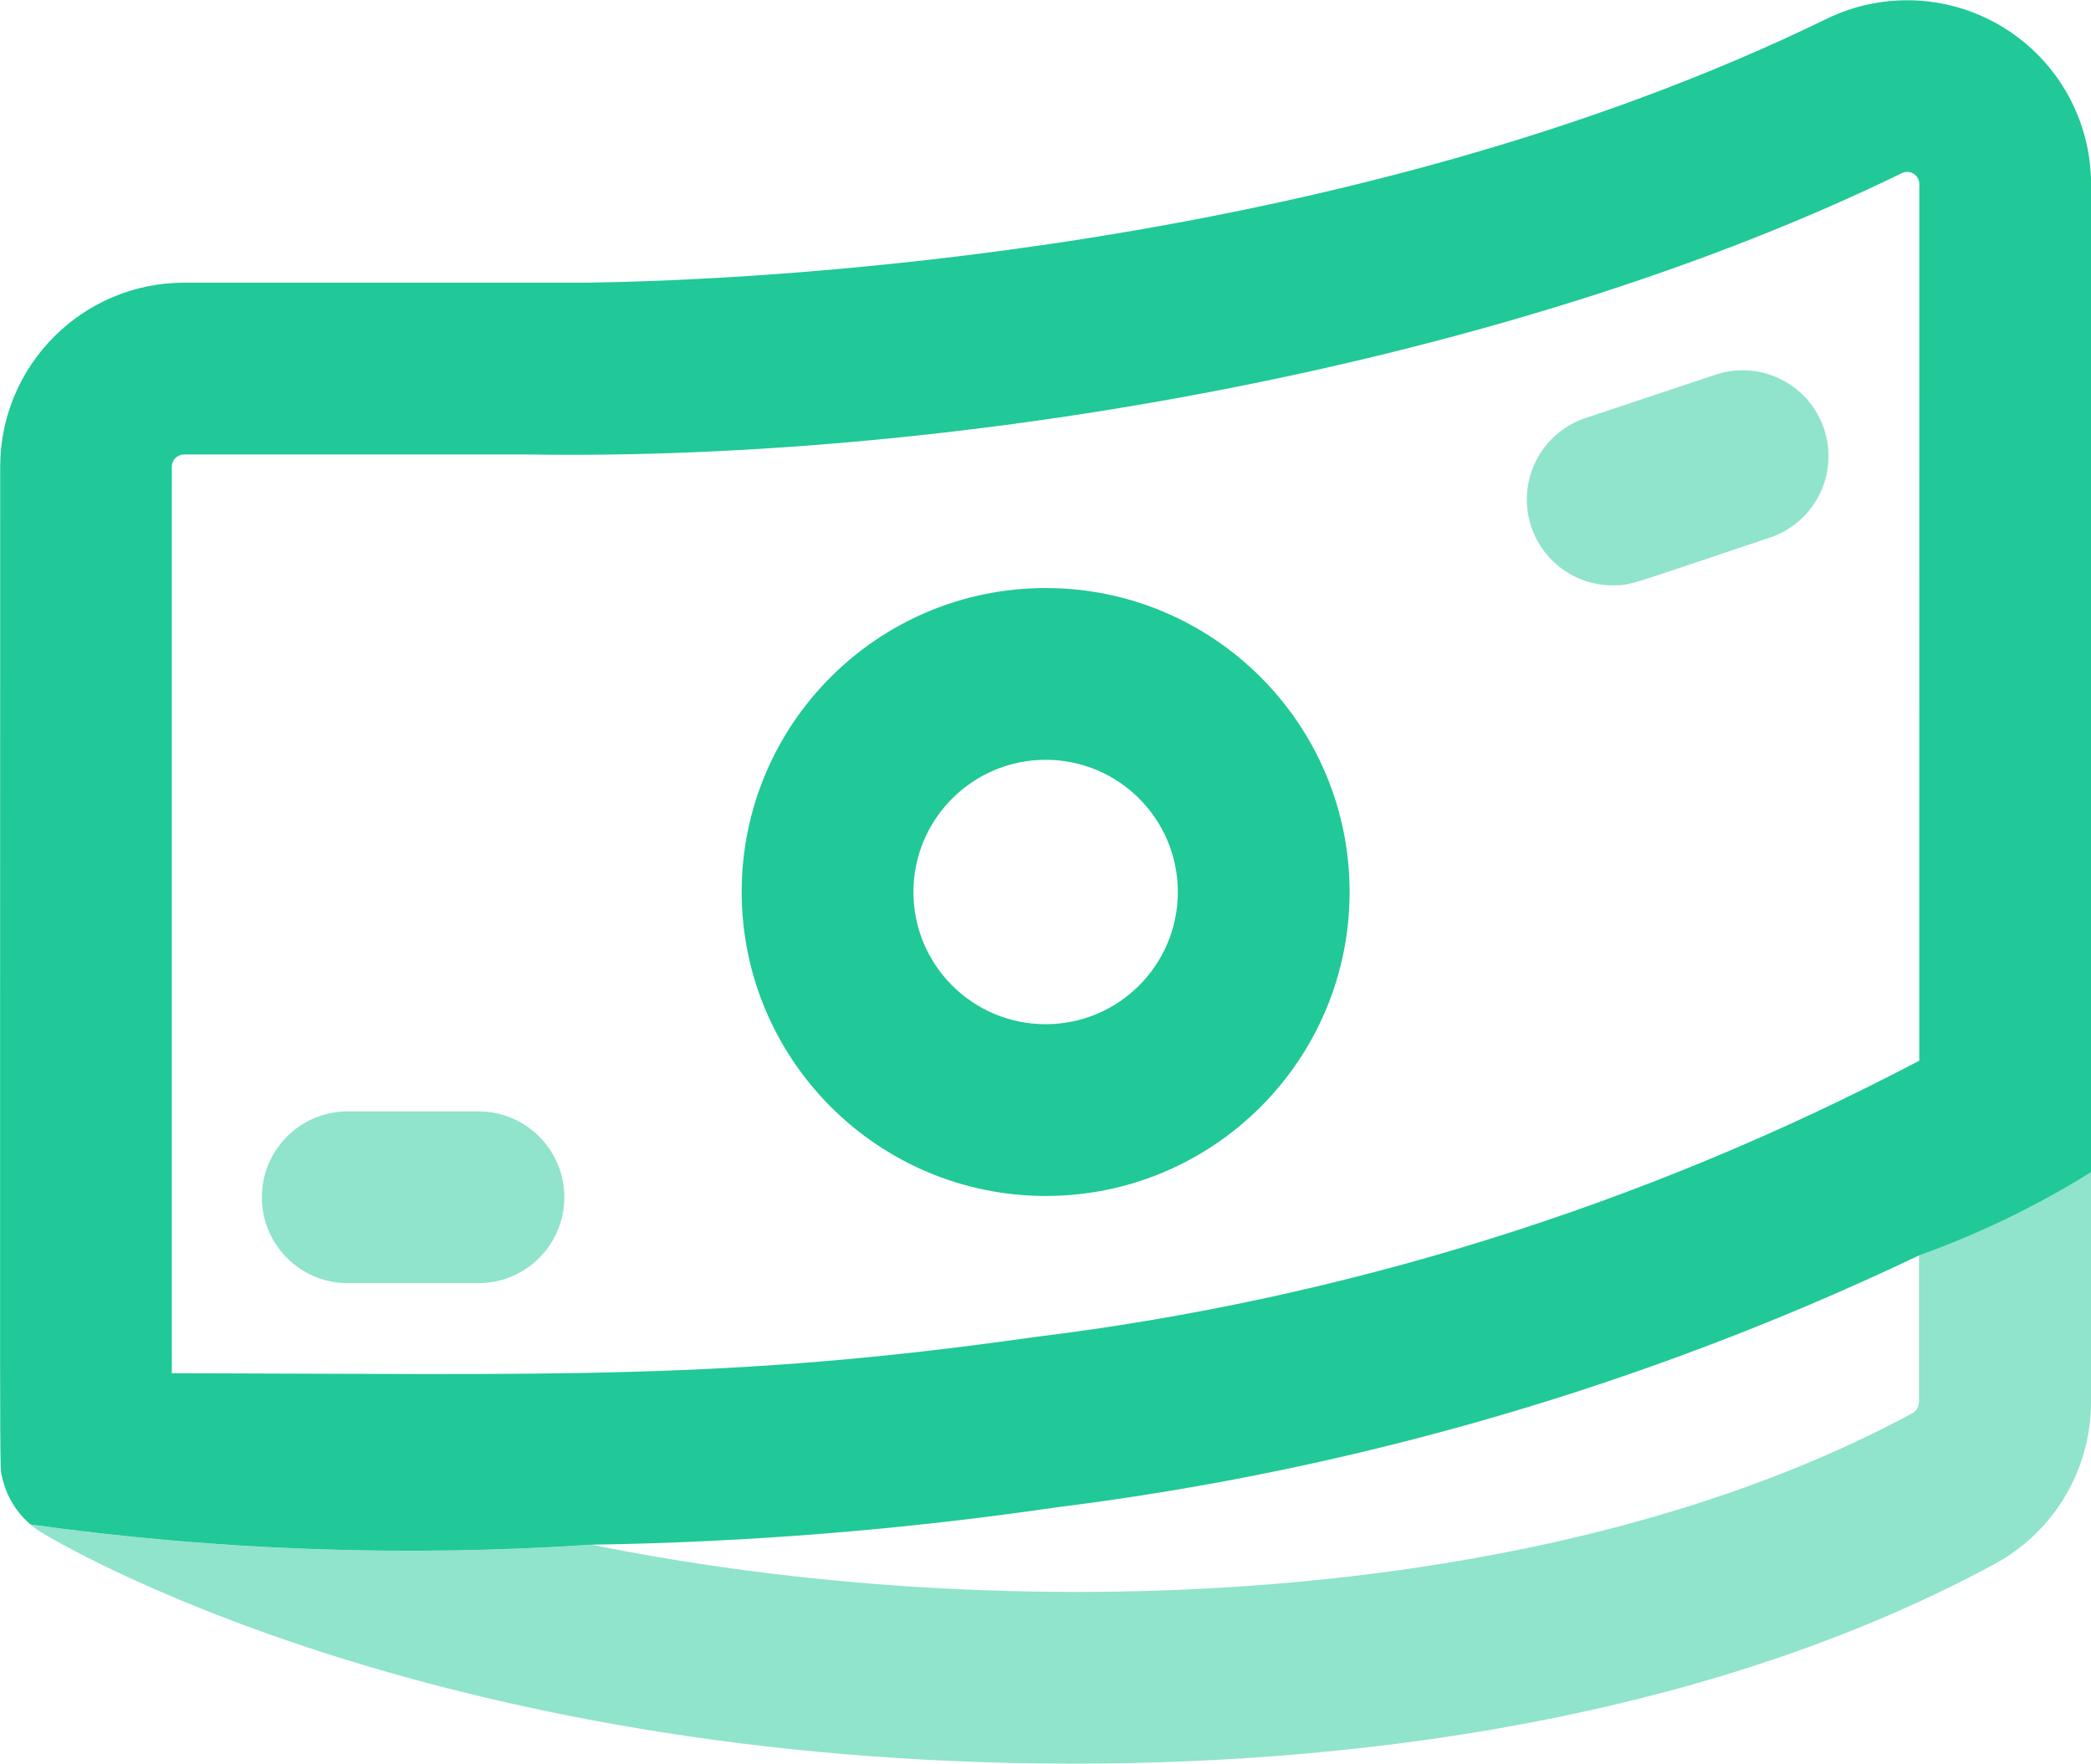
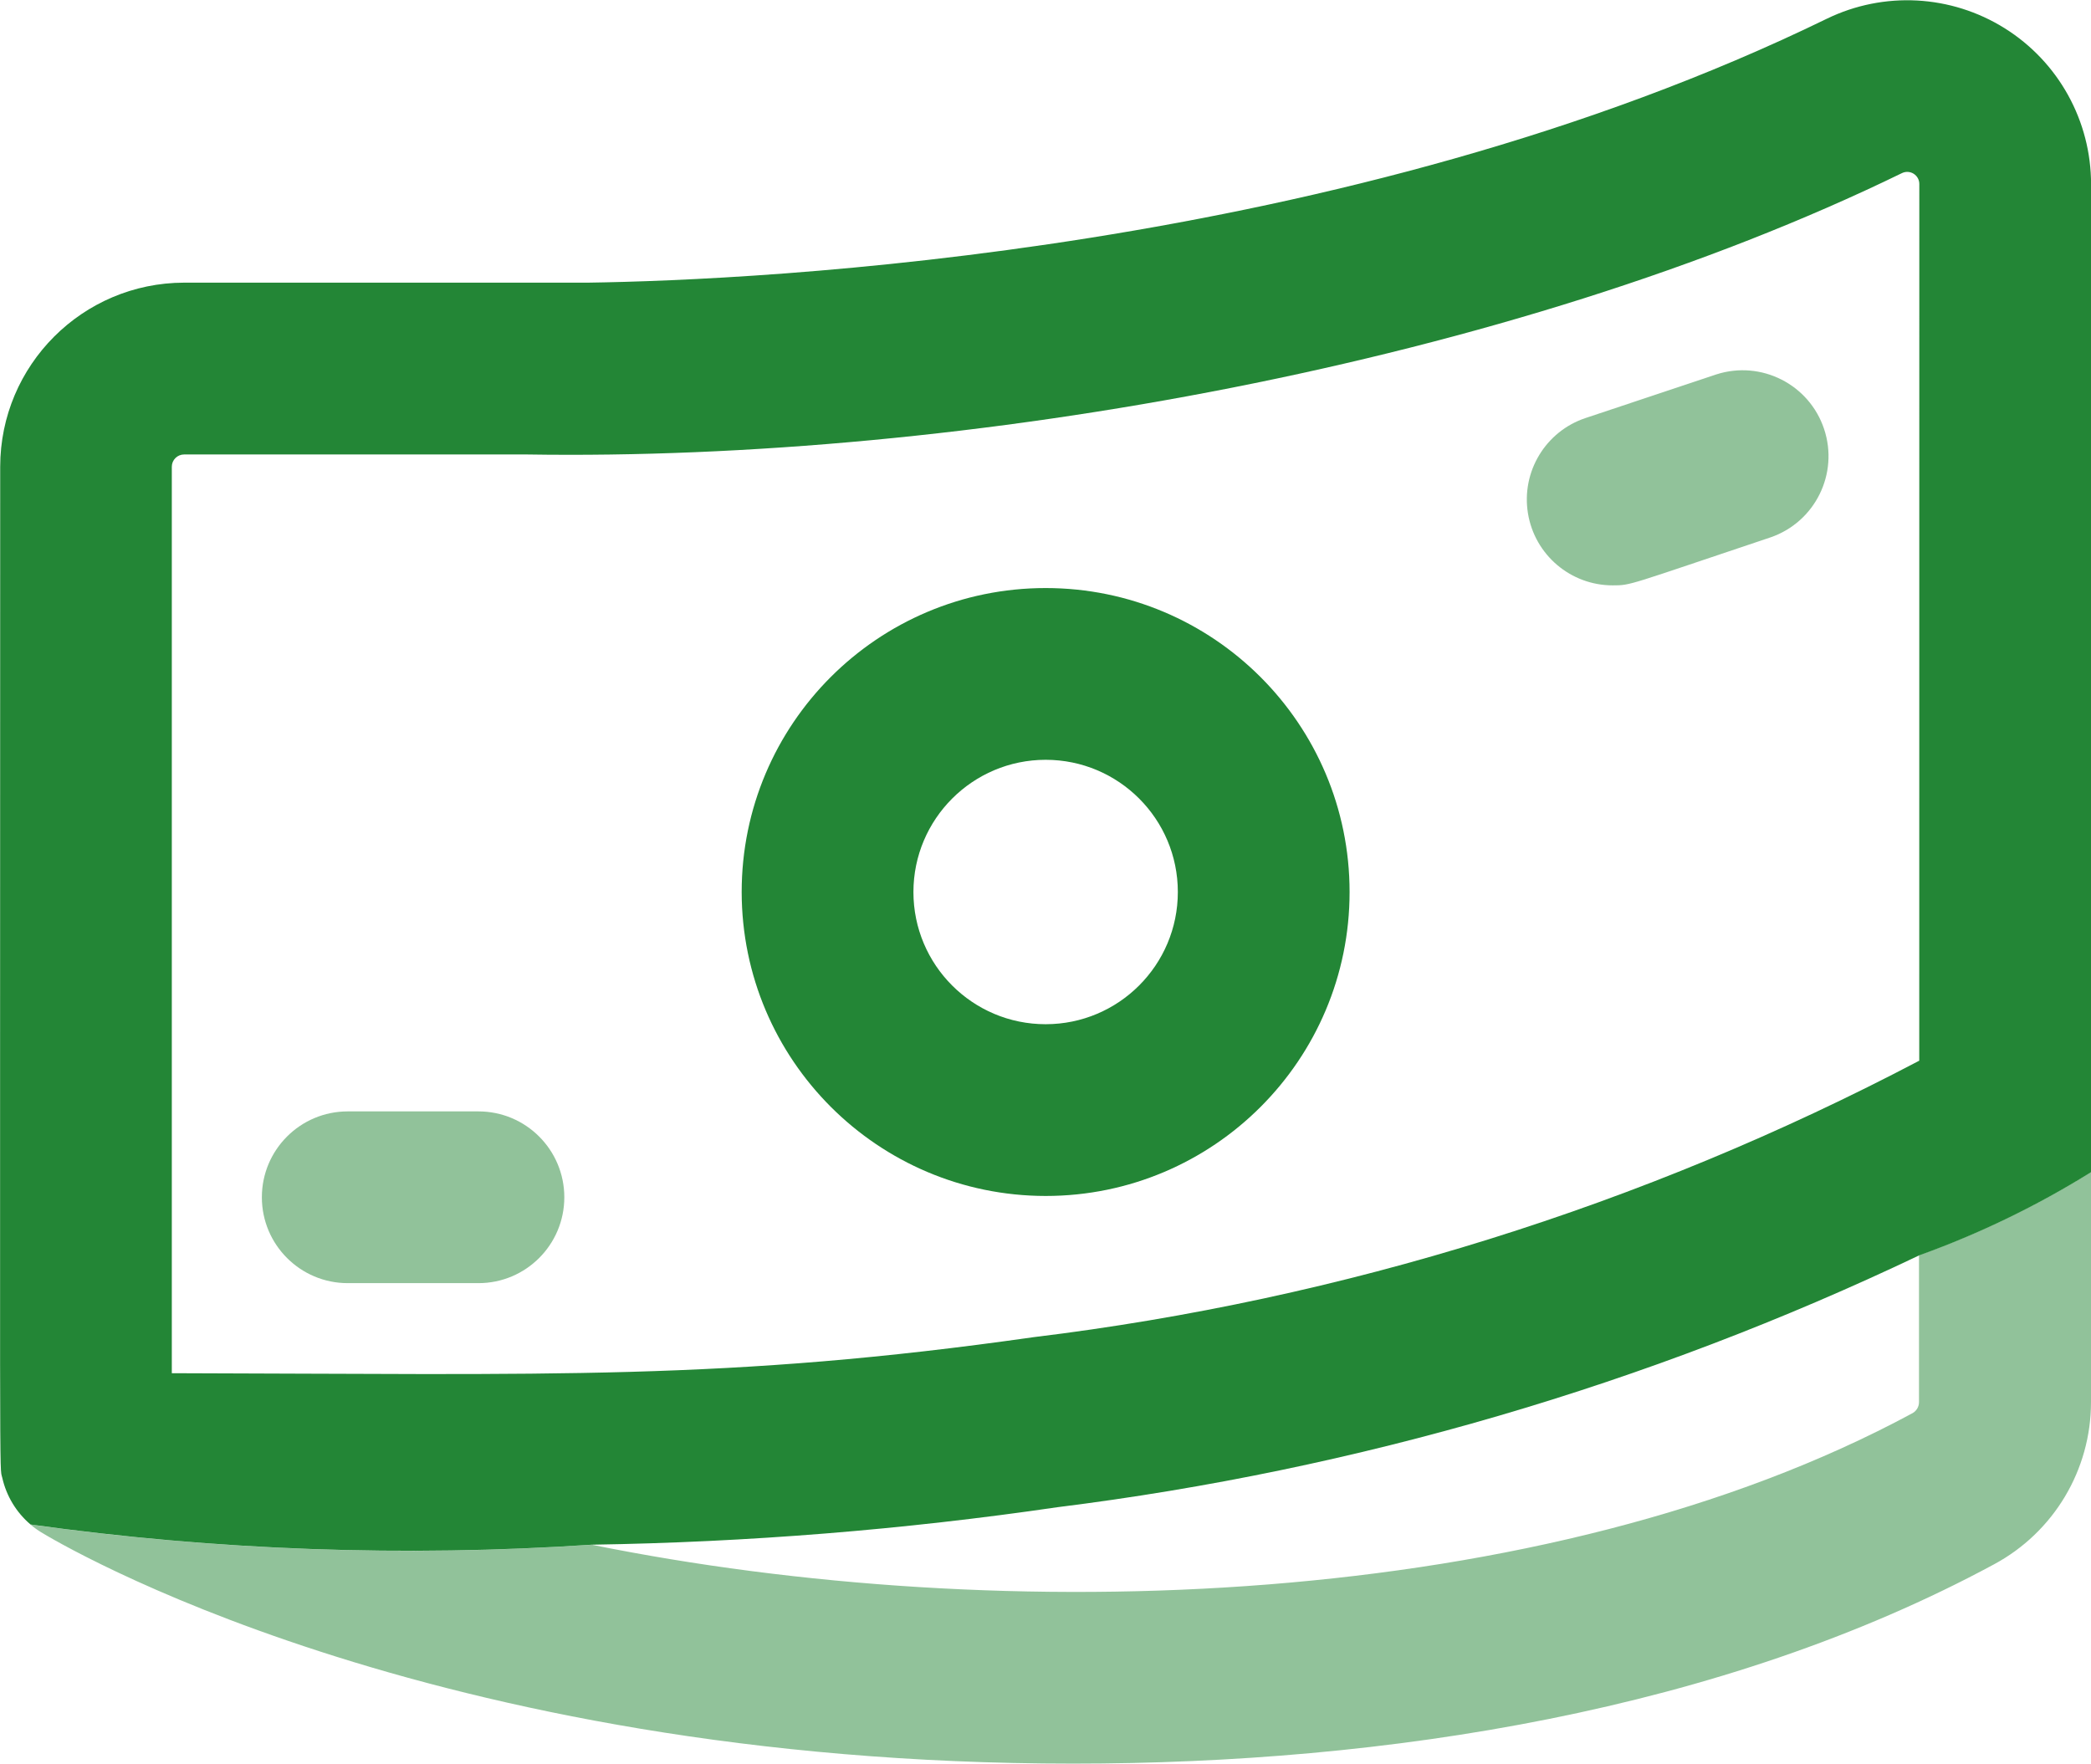
<svg xmlns="http://www.w3.org/2000/svg" width="31.996" height="26.985" viewBox="0 0 31.996 26.985">
  <g id="Group_1641" data-name="Group 1641" transform="translate(0.003 -40.092)">
-     <path id="Path_1032" data-name="Path 1032" d="M27.95,40.379c-7.364,3.59-16.356,4-18.951,4.038H2.815A2.819,2.819,0,0,0,0,47.233C0,63.434-.015,62.5.032,62.705a1.32,1.32,0,0,0,.432.714h0a42.008,42.008,0,0,0,8.59.309,55.153,55.153,0,0,0,7.127-.574A43.054,43.054,0,0,0,29.366,59.3a13.8,13.8,0,0,0,2.628-1.272V42.913A2.814,2.814,0,0,0,27.95,40.379Zm1.415,15.943a39.344,39.344,0,0,1-13.555,4.231c-4.688.667-7.368.564-13.184.551V47.233a.188.188,0,0,1,.188-.187H8.057c6.692.106,15.072-1.395,21.045-4.306a.185.185,0,0,1,.264.171Z" transform="translate(0 0)" fill="#20c997" />
-     <path id="Path_1033" data-name="Path 1033" d="M186.243,193.368a4.651,4.651,0,1,0-4.651-4.651A4.656,4.656,0,0,0,186.243,193.368Zm0-6.674a2.023,2.023,0,1,1-2.023,2.023,2.025,2.025,0,0,1,2.023-2.023Z" transform="translate(-170.246 -134.976)" fill="#20c997" />
-     <path id="Path_1034" data-name="Path 1034" d="M375.136,133.958c.287,0,.222,0,2.418-.735a1.314,1.314,0,0,0-.831-2.493l-2,.667a1.314,1.314,0,0,0,.415,2.561Z" transform="translate(-350.463 -84.909)" fill="#20c997" opacity="0.5" />
-     <path id="Path_1035" data-name="Path 1035" d="M65.429,314.851h2a1.314,1.314,0,0,0,0-2.628h-2a1.314,1.314,0,0,0,0,2.628Z" transform="translate(-60.111 -255.125)" fill="#20c997" opacity="0.5" />
-     <path id="Path_1036" data-name="Path 1036" d="M39.008,327.06v3.522a2.817,2.817,0,0,1-1.483,2.48c-4.157,2.245-9.31,3.05-14.09,3.05-9.914,0-15.552-3.393-15.795-3.541a1.236,1.236,0,0,1-.161-.117,42,42,0,0,0,8.59.309c6.267,1.27,14.589,1.021,20.207-2.013a.193.193,0,0,0,.1-.168v-2.25A13.8,13.8,0,0,0,39.008,327.06Z" transform="translate(-7.015 -269.034)" fill="#20c997" opacity="0.5" />
+     <path id="Path_1032" data-name="Path 1032" d="M27.95,40.379c-7.364,3.59-16.356,4-18.951,4.038H2.815A2.819,2.819,0,0,0,0,47.233C0,63.434-.015,62.5.032,62.705a1.32,1.32,0,0,0,.432.714h0a42.008,42.008,0,0,0,8.59.309,55.153,55.153,0,0,0,7.127-.574A43.054,43.054,0,0,0,29.366,59.3a13.8,13.8,0,0,0,2.628-1.272V42.913A2.814,2.814,0,0,0,27.95,40.379Zm1.415,15.943a39.344,39.344,0,0,1-13.555,4.231c-4.688.667-7.368.564-13.184.551V47.233a.188.188,0,0,1,.188-.187H8.057c6.692.106,15.072-1.395,21.045-4.306a.185.185,0,0,1,.264.171Z" transform="translate(0 0)" fill="#238636" />
+     <path id="Path_1033" data-name="Path 1033" d="M186.243,193.368a4.651,4.651,0,1,0-4.651-4.651A4.656,4.656,0,0,0,186.243,193.368Zm0-6.674a2.023,2.023,0,1,1-2.023,2.023,2.025,2.025,0,0,1,2.023-2.023Z" transform="translate(-170.246 -134.976)" fill="#238636" />
+     <path id="Path_1034" data-name="Path 1034" d="M375.136,133.958c.287,0,.222,0,2.418-.735a1.314,1.314,0,0,0-.831-2.493l-2,.667a1.314,1.314,0,0,0,.415,2.561Z" transform="translate(-350.463 -84.909)" fill="#238636" opacity="0.5" />
+     <path id="Path_1035" data-name="Path 1035" d="M65.429,314.851h2a1.314,1.314,0,0,0,0-2.628h-2a1.314,1.314,0,0,0,0,2.628Z" transform="translate(-60.111 -255.125)" fill="#238636" opacity="0.5" />
+     <path id="Path_1036" data-name="Path 1036" d="M39.008,327.06v3.522a2.817,2.817,0,0,1-1.483,2.48c-4.157,2.245-9.31,3.05-14.09,3.05-9.914,0-15.552-3.393-15.795-3.541a1.236,1.236,0,0,1-.161-.117,42,42,0,0,0,8.59.309c6.267,1.27,14.589,1.021,20.207-2.013a.193.193,0,0,0,.1-.168v-2.25A13.8,13.8,0,0,0,39.008,327.06Z" transform="translate(-7.015 -269.034)" fill="#238636" opacity="0.5" />
  </g>
</svg>
